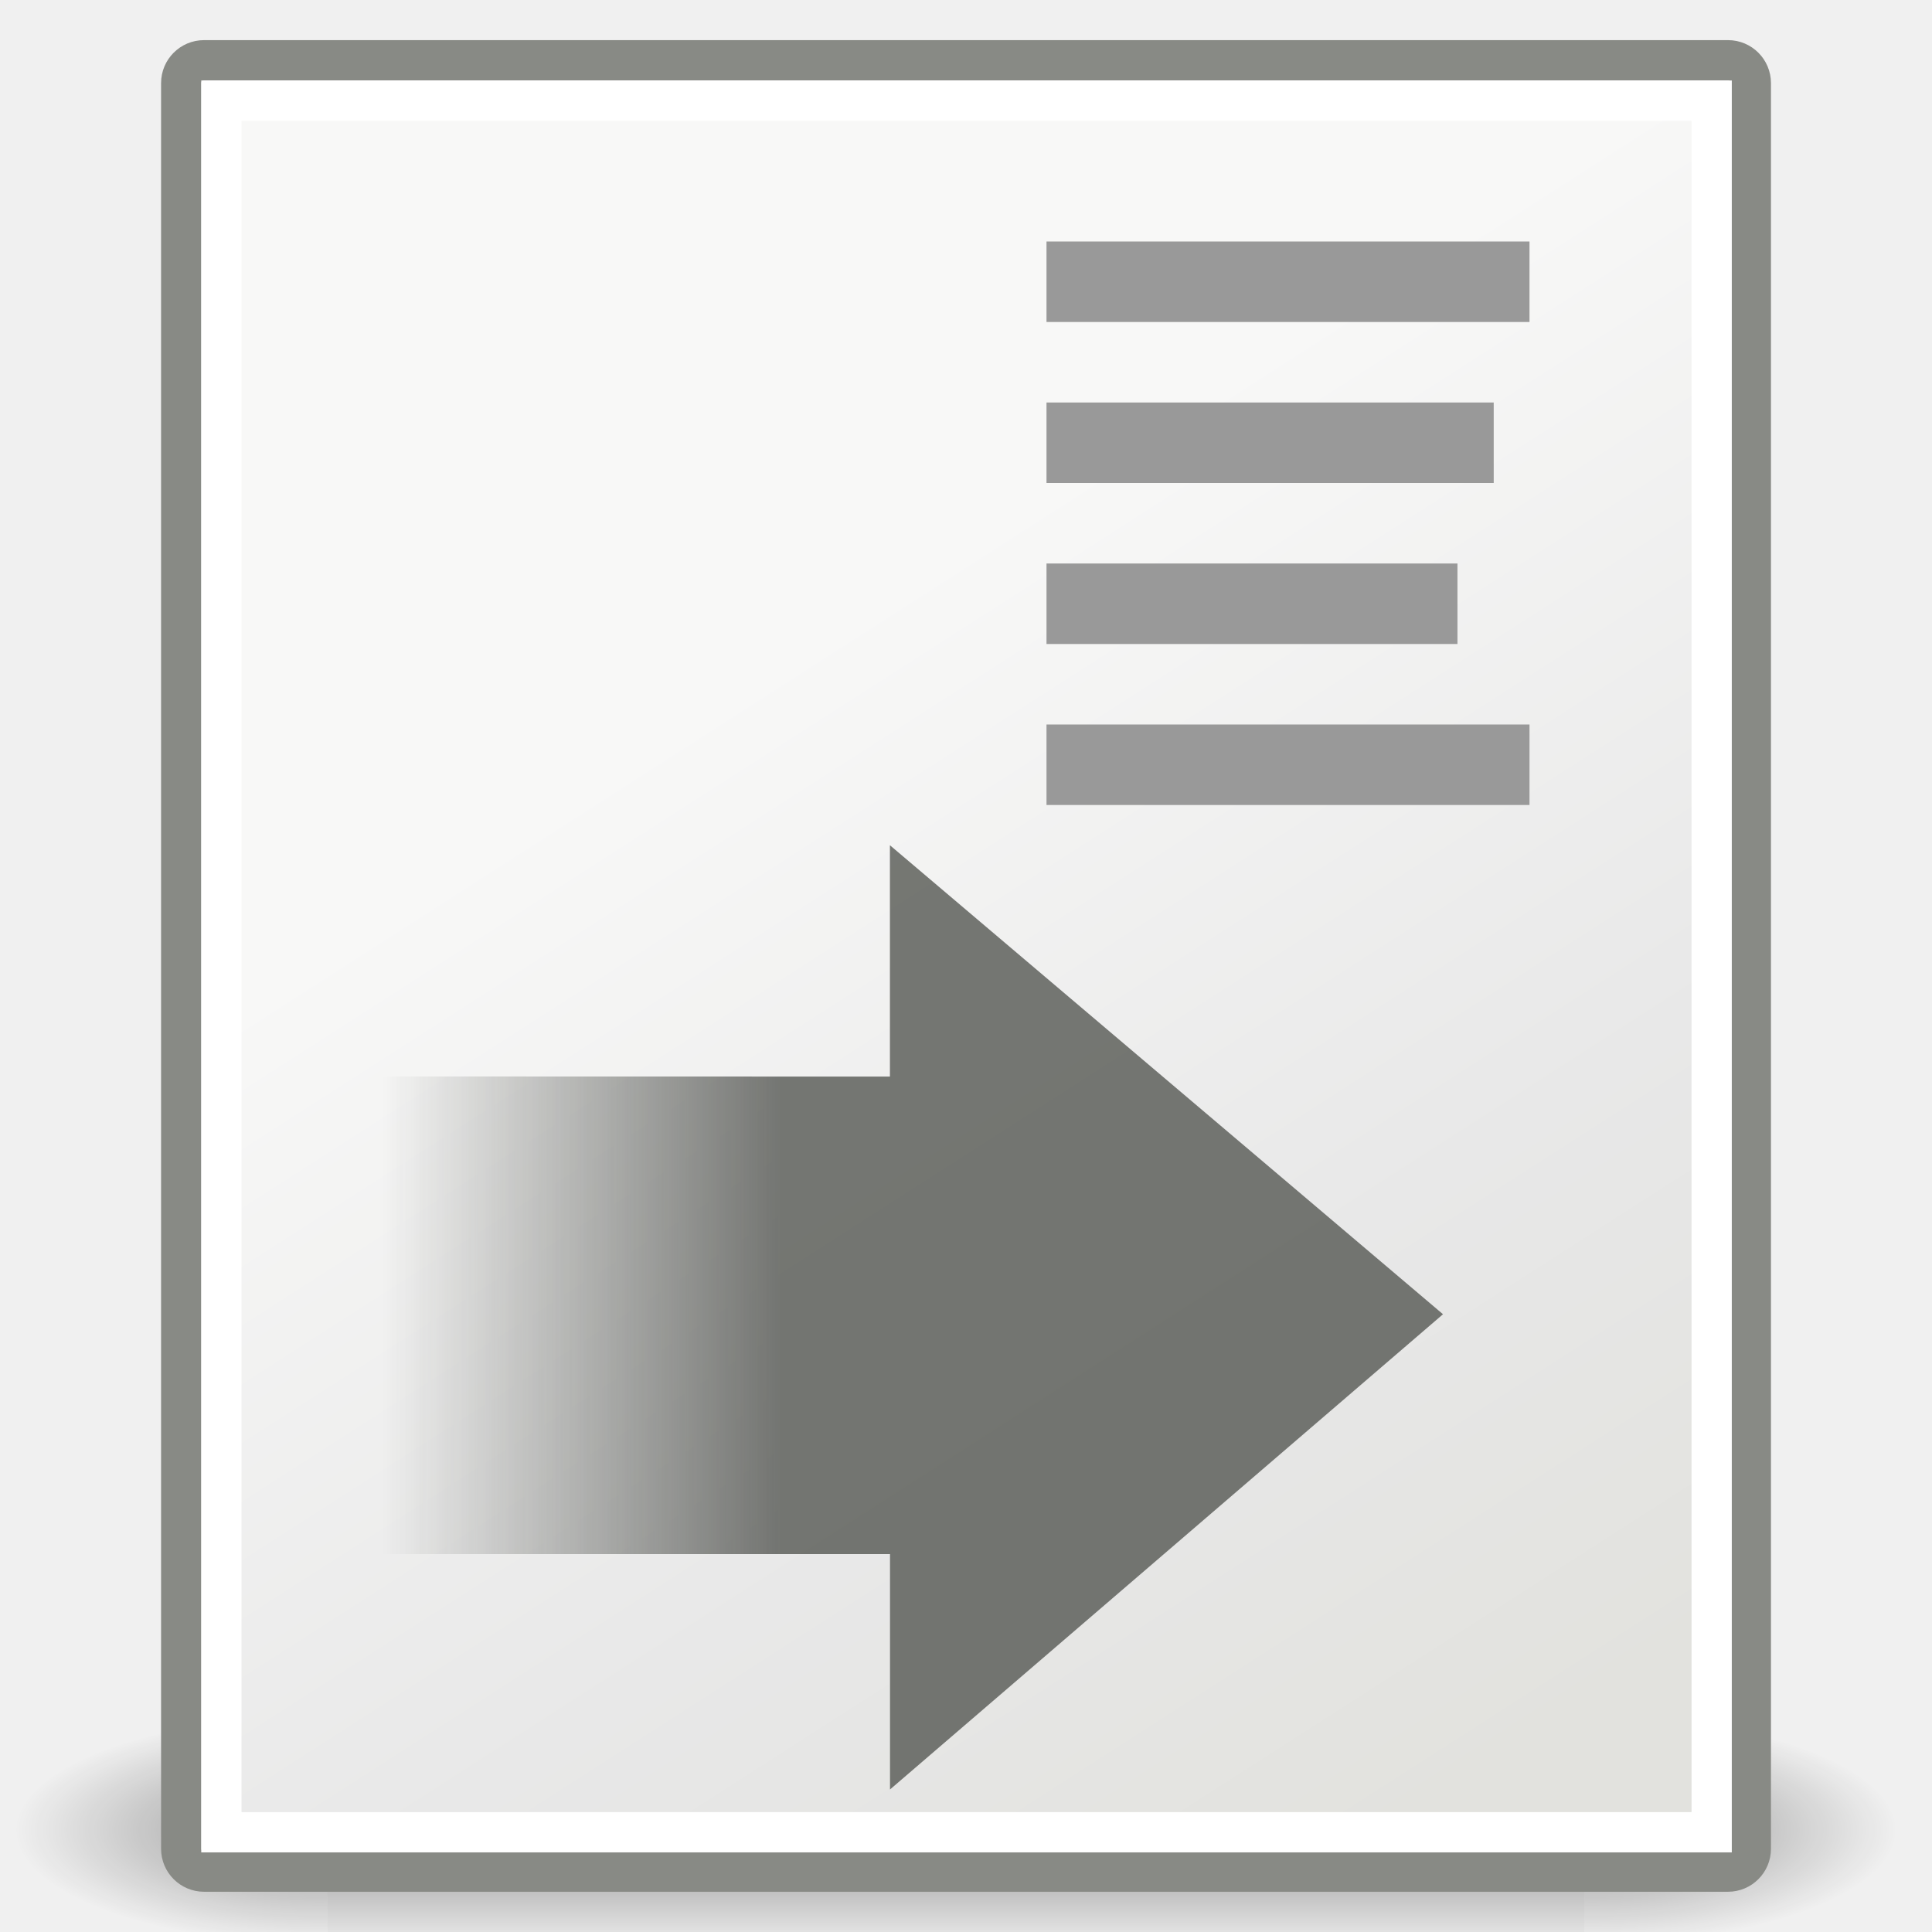
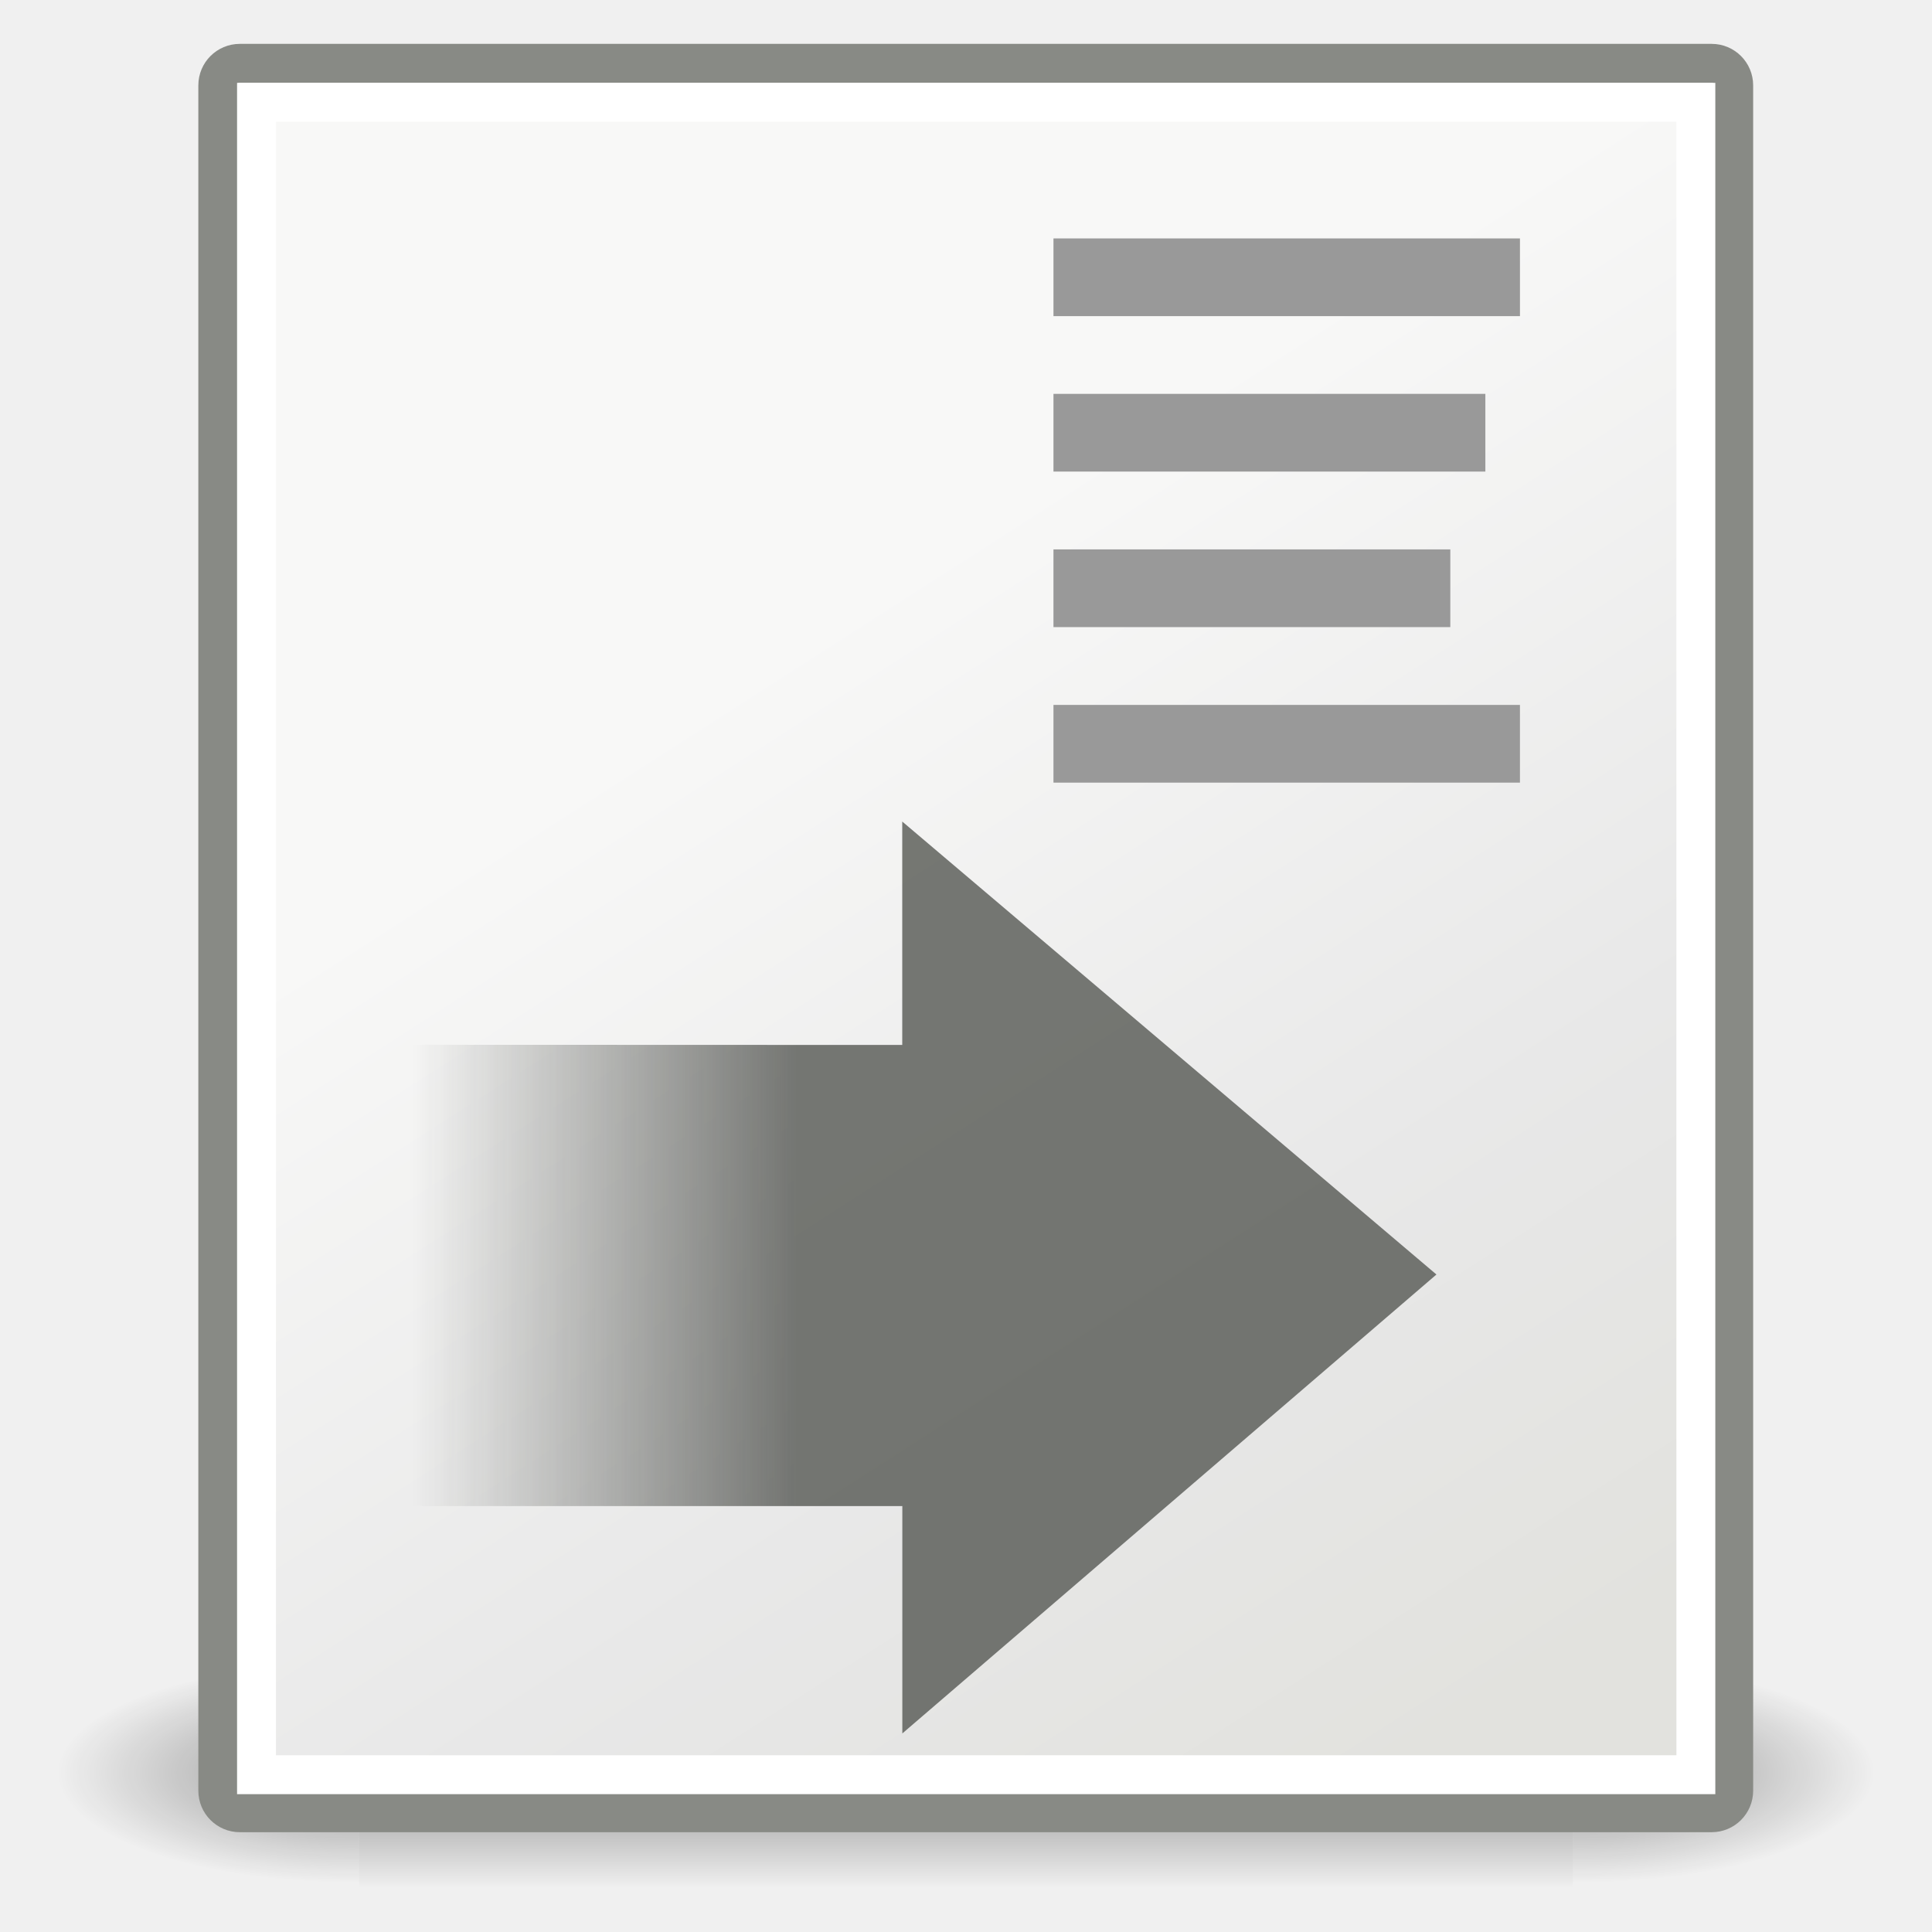
- <svg xmlns="http://www.w3.org/2000/svg" xmlns:xlink="http://www.w3.org/1999/xlink" width="48px" height="48px" id="svg4198" version="1.1">
+ <svg xmlns="http://www.w3.org/2000/svg" xmlns:xlink="http://www.w3.org/1999/xlink" width="22" height="22" id="svg4198" version="1.1">
  <defs id="defs4200">
    <radialGradient xlink:href="#linearGradient5060" id="radialGradient5031" gradientUnits="userSpaceOnUse" gradientTransform="matrix(-2.774389,0,0,1.969706,112.7623,-872.8854)" cx="605.714" cy="486.648" fx="605.714" fy="486.648" r="117.143" />
    <linearGradient id="linearGradient5060">
      <stop style="stop-color:black;stop-opacity:1;" offset="0" id="stop5062" />
      <stop style="stop-color:black;stop-opacity:0;" offset="1" id="stop5064" />
    </linearGradient>
    <radialGradient xlink:href="#linearGradient5060" id="radialGradient5029" gradientUnits="userSpaceOnUse" gradientTransform="matrix(2.774389,0,0,1.969706,-1891.633,-872.8854)" cx="605.714" cy="486.648" fx="605.714" fy="486.648" r="117.143" />
    <linearGradient id="linearGradient5048">
      <stop style="stop-color:black;stop-opacity:0;" offset="0" id="stop5050" />
      <stop id="stop5056" offset="0.5" style="stop-color:black;stop-opacity:1;" />
      <stop style="stop-color:black;stop-opacity:0;" offset="1" id="stop5052" />
    </linearGradient>
    <linearGradient xlink:href="#linearGradient5048" id="linearGradient5027" gradientUnits="userSpaceOnUse" gradientTransform="matrix(2.774389,0,0,1.969706,-1892.179,-872.8854)" x1="302.857" y1="366.648" x2="302.857" y2="609.505" />
    <linearGradient id="linearGradient5157">
      <stop style="stop-color:#555753" offset="0" id="stop5159" />
      <stop style="stop-color:#555753;stop-opacity:0;" offset="1" id="stop5161" />
    </linearGradient>
    <linearGradient id="linearGradient2591">
      <stop style="stop-color:#9db029;stop-opacity:1;" offset="0" id="stop2593" />
      <stop style="stop-color:#869623;stop-opacity:1;" offset="1" id="stop2595" />
    </linearGradient>
    <linearGradient id="linearGradient3558">
      <stop style="stop-color:#000000;stop-opacity:1;" offset="0" id="stop3560" />
      <stop style="stop-color:#000000;stop-opacity:0;" offset="1" id="stop3562" />
    </linearGradient>
-     <radialGradient xlink:href="#linearGradient3558" id="radialGradient3564" cx="22.571" cy="30.857" fx="22.571" fy="30.857" r="15.571" gradientTransform="matrix(1,0,0,0.651376,4.638648e-15,10.75754)" gradientUnits="userSpaceOnUse" />
+     <radialGradient xlink:href="#linearGradient3558" id="radialGradient3564" cx="22.571" cy="30.857" fx="22.571" fy="30.857" r="15.571" gradientTransform="matrix(1,0,0,0.651376,0,10.75754)" gradientUnits="userSpaceOnUse" />
    <linearGradient id="linearGradient15218">
      <stop style="stop-color:#f8f8f7;stop-opacity:1;" offset="0" id="stop15220" />
      <stop id="stop2269" offset="0.599" style="stop-color:#e8e8e8;stop-opacity:1;" />
      <stop style="stop-color:#e2e2de;stop-opacity:1;" offset="1" id="stop15222" />
    </linearGradient>
    <linearGradient xlink:href="#linearGradient15218" id="linearGradient15224" x1="22.308" y1="18.992" x2="35.785" y2="39.498" gradientUnits="userSpaceOnUse" gradientTransform="matrix(1.060837,0,0,0.987595,4.641161,4.108291)" />
    <linearGradient id="linearGradient2259">
      <stop style="stop-color:#ffffff;stop-opacity:1;" offset="0" id="stop2261" />
      <stop style="stop-color:#ffffff;stop-opacity:0;" offset="1" id="stop2263" />
    </linearGradient>
    <linearGradient xlink:href="#linearGradient2259" id="linearGradient2265" x1="26.076" y1="26.697" x2="30.811" y2="42.007" gradientUnits="userSpaceOnUse" gradientTransform="matrix(0.993566,0,0,1,6.219859,4.033411)" />
    <linearGradient id="linearGradient2216">
      <stop style="stop-color:#000000;stop-opacity:1;" offset="0" id="stop2218" />
      <stop style="stop-color:#000000;stop-opacity:0;" offset="1" id="stop2220" />
    </linearGradient>
    <linearGradient xlink:href="#linearGradient2216" id="linearGradient2222" x1="36.812" y1="39.156" x2="39.062" y2="42.062" gradientUnits="userSpaceOnUse" gradientTransform="translate(6.161836,4.033411)" />
    <linearGradient id="linearGradient2224">
      <stop style="stop-color:#7c7c7c;stop-opacity:1;" offset="0" id="stop2226" />
      <stop style="stop-color:#b8b8b8;stop-opacity:1;" offset="1" id="stop2228" />
    </linearGradient>
-     <linearGradient xlink:href="#linearGradient15218" id="linearGradient2240" gradientUnits="userSpaceOnUse" gradientTransform="matrix(1.342704,0,0,1.235378,-8.219611,-6.577189)" x1="20.794" y1="18.379" x2="35.596" y2="39.6" />
-     <linearGradient xlink:href="#linearGradient5157" id="linearGradient5163" x1="10.73" y1="26.422" x2="2.394" y2="26.422" gradientUnits="userSpaceOnUse" gradientTransform="matrix(1.188,0,0,1.188,6.648659,4.174916)" />
+     <linearGradient xlink:href="#linearGradient15218" id="linearGradient2240" gradientUnits="userSpaceOnUse" gradientTransform="matrix(0.5943599,0,0,0.546851,-3.151616,23.14726)" x1="20.794" y1="18.379" x2="35.596" y2="39.6" />
+     <linearGradient xlink:href="#linearGradient5157" id="linearGradient5163" x1="10.73" y1="26.422" x2="2.394" y2="26.422" gradientUnits="userSpaceOnUse" gradientTransform="matrix(0.5258787,0,0,0.5258787,3.429956,27.90678)" />
  </defs>
-   <g id="layer1">
-     <g style="display:inline" id="g5022" transform="matrix(2.330573e-2,0,0,1.227058e-2,44.47891,44.41691)">
-       <rect y="-150.697" x="-1559.252" height="478.357" width="1339.633" id="rect4173" style="opacity:0.402;color:black;fill:url(#linearGradient5027);fill-opacity:1;fill-rule:nonzero;stroke:none;stroke-width:1;stroke-linecap:round;stroke-linejoin:miter;marker:none;marker-start:none;marker-mid:none;marker-end:none;stroke-miterlimit:4;stroke-dasharray:none;stroke-dashoffset:0;stroke-opacity:1;visibility:visible;display:inline;overflow:visible" />
-       <path id="path5058" d="M -219.619,-150.68 C -219.619,-150.68 -219.619,327.65 -219.619,327.65 C -76.745,328.551 125.781,220.481 125.781,88.454 C 125.781,-43.572 -33.655,-150.68 -219.619,-150.68 z " style="opacity:0.402;color:black;fill:url(#radialGradient5029);fill-opacity:1;fill-rule:nonzero;stroke:none;stroke-width:1;stroke-linecap:round;stroke-linejoin:miter;marker:none;marker-start:none;marker-mid:none;marker-end:none;stroke-miterlimit:4;stroke-dasharray:none;stroke-dashoffset:0;stroke-opacity:1;visibility:visible;display:inline;overflow:visible" />
-       <path style="opacity:0.402;color:black;fill:url(#radialGradient5031);fill-opacity:1;fill-rule:nonzero;stroke:none;stroke-width:1;stroke-linecap:round;stroke-linejoin:miter;marker:none;marker-start:none;marker-mid:none;marker-end:none;stroke-miterlimit:4;stroke-dasharray:none;stroke-dashoffset:0;stroke-opacity:1;visibility:visible;display:inline;overflow:visible" d="M -1559.252,-150.68 C -1559.252,-150.68 -1559.252,327.65 -1559.252,327.65 C -1702.127,328.551 -1904.652,220.481 -1904.652,88.454 C -1904.652,-43.572 -1745.216,-150.68 -1559.252,-150.68 z " id="path5018" />
+   <g id="layer1" transform="translate(0,-26)">
+     <g style="display:inline" id="g5022" transform="matrix(0.01031649,0,0,0.00543168,20.17585,45.72025)">
+       <rect y="-150.697" x="-1559.252" height="478.357" width="1339.633" id="rect4173" style="color:#000000;display:inline;overflow:visible;visibility:visible;opacity:0.402;fill:url(#linearGradient5027);fill-opacity:1;fill-rule:nonzero;stroke:none;stroke-width:1;stroke-linecap:round;stroke-linejoin:miter;stroke-miterlimit:4;stroke-dasharray:none;stroke-dashoffset:0;stroke-opacity:1;marker:none;marker-start:none;marker-mid:none;marker-end:none" />
+       <path id="path5058" d="m -219.619,-150.68 c 0,0 0,478.331 0,478.331 142.874,0.9 345.4,-107.17 345.4,-239.196 0,-132.027 -159.437,-239.135 -345.4,-239.135 z" style="color:#000000;display:inline;overflow:visible;visibility:visible;opacity:0.402;fill:url(#radialGradient5029);fill-opacity:1;fill-rule:nonzero;stroke:none;stroke-width:1;stroke-linecap:round;stroke-linejoin:miter;stroke-miterlimit:4;stroke-dasharray:none;stroke-dashoffset:0;stroke-opacity:1;marker:none;marker-start:none;marker-mid:none;marker-end:none" />
+       <path style="color:#000000;display:inline;overflow:visible;visibility:visible;opacity:0.402;fill:url(#radialGradient5031);fill-opacity:1;fill-rule:nonzero;stroke:none;stroke-width:1;stroke-linecap:round;stroke-linejoin:miter;stroke-miterlimit:4;stroke-dasharray:none;stroke-dashoffset:0;stroke-opacity:1;marker:none;marker-start:none;marker-mid:none;marker-end:none" d="m -1559.252,-150.68 c 0,0 0,478.331 0,478.331 -142.874,0.9 -345.4,-107.17 -345.4,-239.196 0,-132.027 159.437,-239.135 345.4,-239.135 z" id="path5018" />
    </g>
-     <rect style="opacity:1;fill:url(#linearGradient2240);fill-opacity:1;fill-rule:evenodd;stroke:#888a85;stroke-width:1;stroke-linecap:butt;stroke-linejoin:miter;stroke-miterlimit:4;stroke-dasharray:none;stroke-dashoffset:0;stroke-opacity:1" id="rect4238" width="38.997" height="45.003" x="4.502" y="1.497" rx="0.567" ry="0.567" />
-     <rect style="color:#000000;fill:#999999;fill-opacity:1;fill-rule:evenodd;stroke:none;stroke-width:1;stroke-linecap:butt;stroke-linejoin:miter;marker:none;marker-start:none;marker-mid:none;marker-end:none;stroke-miterlimit:4;stroke-dasharray:none;stroke-dashoffset:0;stroke-opacity:1;visibility:visible;display:inline;overflow:visible" id="rect4248" width="12" height="2" x="26" y="6" />
-     <rect y="10" x="26" height="2" width="11.111" id="rect4250" style="color:#000000;fill:#999999;fill-opacity:1;fill-rule:evenodd;stroke:none;stroke-width:1;stroke-linecap:butt;stroke-linejoin:miter;marker:none;marker-start:none;marker-mid:none;marker-end:none;stroke-miterlimit:4;stroke-dasharray:none;stroke-dashoffset:0;stroke-opacity:1;visibility:visible;display:inline;overflow:visible" />
-     <rect style="color:#000000;fill:#999999;fill-opacity:1;fill-rule:evenodd;stroke:none;stroke-width:1;stroke-linecap:butt;stroke-linejoin:miter;marker:none;marker-start:none;marker-mid:none;marker-end:none;stroke-miterlimit:4;stroke-dasharray:none;stroke-dashoffset:0;stroke-opacity:1;visibility:visible;display:inline;overflow:visible" id="rect4252" width="10.21" height="2" x="26" y="14" />
-     <rect y="18" x="26" height="2" width="12" id="rect4254" style="color:#000000;fill:#999999;fill-opacity:1;fill-rule:evenodd;stroke:none;stroke-width:1;stroke-linecap:butt;stroke-linejoin:miter;marker:none;marker-start:none;marker-mid:none;marker-end:none;stroke-miterlimit:4;stroke-dasharray:none;stroke-dashoffset:0;stroke-opacity:1;visibility:visible;display:inline;overflow:visible" />
-     <rect style="opacity:1;fill:none;fill-opacity:1;fill-rule:evenodd;stroke:#ffffff;stroke-width:1;stroke-linecap:butt;stroke-linejoin:miter;stroke-miterlimit:4;stroke-dasharray:none;stroke-dashoffset:0;stroke-opacity:1" id="rect2245" width="37.026" height="43.022" x="5.5" y="2.5" rx="0" ry="0" />
-     <path id="path8643" d="M 9,26.744 L 9,38.611 L 22.112,38.611 L 22.112,44.459 L 35.851,32.652 L 22.11,21 L 22.11,26.747 L 9,26.744 z " style="opacity:0.8;color:#000000;fill:url(#linearGradient5163);fill-opacity:1;fill-rule:evenodd;stroke:none;stroke-width:1;stroke-linecap:round;stroke-linejoin:round;marker:none;marker-start:none;marker-mid:none;marker-end:none;stroke-miterlimit:10;stroke-dasharray:none;stroke-dashoffset:0;stroke-opacity:1;visibility:visible;display:inline;overflow:visible" />
+     <rect style="opacity:1;fill:url(#linearGradient2240);fill-opacity:1;fill-rule:evenodd;stroke:#888a85;stroke-width:0.443;stroke-linecap:butt;stroke-linejoin:miter;stroke-miterlimit:4;stroke-dasharray:none;stroke-dashoffset:0;stroke-opacity:1" id="rect4238" width="17.262" height="19.921" x="2.48" y="26.721" rx="0.251" ry="0.251" />
+     <rect style="color:#000000;display:inline;overflow:visible;visibility:visible;fill:#999999;fill-opacity:1;fill-rule:evenodd;stroke:none;stroke-width:0.443;stroke-linecap:butt;stroke-linejoin:miter;stroke-miterlimit:4;stroke-dasharray:none;stroke-dashoffset:0;stroke-opacity:1;marker:none;marker-start:none;marker-mid:none;marker-end:none" id="rect4248" width="5.312" height="0.885" x="11.996" y="28.715" />
+     <rect y="30.485" x="11.996" height="0.885" width="4.918" id="rect4250" style="color:#000000;display:inline;overflow:visible;visibility:visible;fill:#999999;fill-opacity:1;fill-rule:evenodd;stroke:none;stroke-width:0.443;stroke-linecap:butt;stroke-linejoin:miter;stroke-miterlimit:4;stroke-dasharray:none;stroke-dashoffset:0;stroke-opacity:1;marker:none;marker-start:none;marker-mid:none;marker-end:none" />
+     <rect style="color:#000000;display:inline;overflow:visible;visibility:visible;fill:#999999;fill-opacity:1;fill-rule:evenodd;stroke:none;stroke-width:0.443;stroke-linecap:butt;stroke-linejoin:miter;stroke-miterlimit:4;stroke-dasharray:none;stroke-dashoffset:0;stroke-opacity:1;marker:none;marker-start:none;marker-mid:none;marker-end:none" id="rect4252" width="4.519" height="0.885" x="11.996" y="32.256" />
+     <rect y="34.027" x="11.996" height="0.885" width="5.312" id="rect4254" style="color:#000000;display:inline;overflow:visible;visibility:visible;fill:#999999;fill-opacity:1;fill-rule:evenodd;stroke:none;stroke-width:0.443;stroke-linecap:butt;stroke-linejoin:miter;stroke-miterlimit:4;stroke-dasharray:none;stroke-dashoffset:0;stroke-opacity:1;marker:none;marker-start:none;marker-mid:none;marker-end:none" />
+     <rect style="opacity:1;fill:none;fill-opacity:1;fill-rule:evenodd;stroke:#ffffff;stroke-width:0.443;stroke-linecap:butt;stroke-linejoin:miter;stroke-miterlimit:4;stroke-dasharray:none;stroke-dashoffset:0;stroke-opacity:1" id="rect2245" width="16.39" height="19.044" x="2.921" y="27.165" rx="0" ry="0" />
+     <path id="path8643" d="m 4.471,37.897 v 5.253 h 5.804 v 2.589 l 6.082,-5.226 -6.083,-5.158 v 2.544 z" style="color:#000000;display:inline;overflow:visible;visibility:visible;opacity:0.8;fill:url(#linearGradient5163);fill-opacity:1;fill-rule:evenodd;stroke:none;stroke-width:0.443;stroke-linecap:round;stroke-linejoin:round;stroke-miterlimit:10;stroke-dasharray:none;stroke-dashoffset:0;stroke-opacity:1;marker:none;marker-start:none;marker-mid:none;marker-end:none" />
  </g>
</svg>
